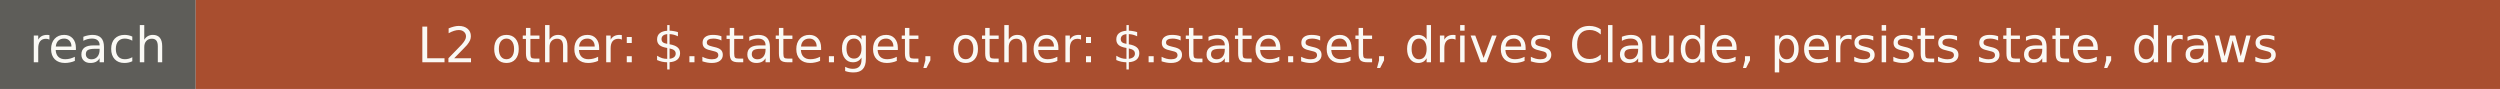
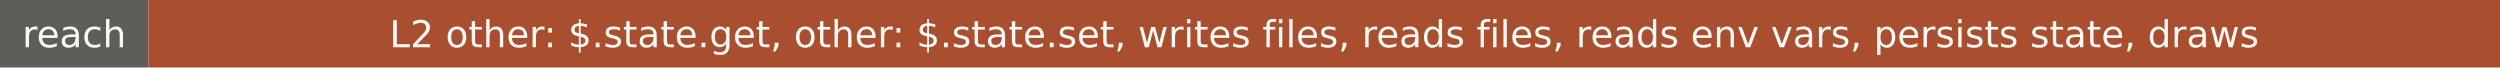
- <svg xmlns="http://www.w3.org/2000/svg" width="562" height="20" role="img" aria-label="reach: L2 other: $.state.get, other: $.state.set, drives Claude, persists state, draws">
+ <svg xmlns="http://www.w3.org/2000/svg" width="741" height="20" role="img" aria-label="reach: L2 other: $.state.get, other: $.state.set, writes files, reads files, reads env vars, persists state, draws">
  <rect width="44" height="20" fill="#5e5d59" />
-   <rect x="44" width="518" height="20" fill="#a94e2f" />
+   <rect x="44" width="697" height="20" fill="#a94e2f" />
  <g fill="#faf9f5" font-family="Verdana,DejaVu Sans,sans-serif" font-size="11" text-anchor="middle">
    <text x="22" y="14">reach</text>
-     <text x="303" y="14">L2 other: $.state.get, other: $.state.set, drives Claude, persists state, draws</text>
+     <text x="392.5" y="14">L2 other: $.state.get, other: $.state.set, writes files, reads files, reads env vars, persists state, draws</text>
  </g>
</svg>
